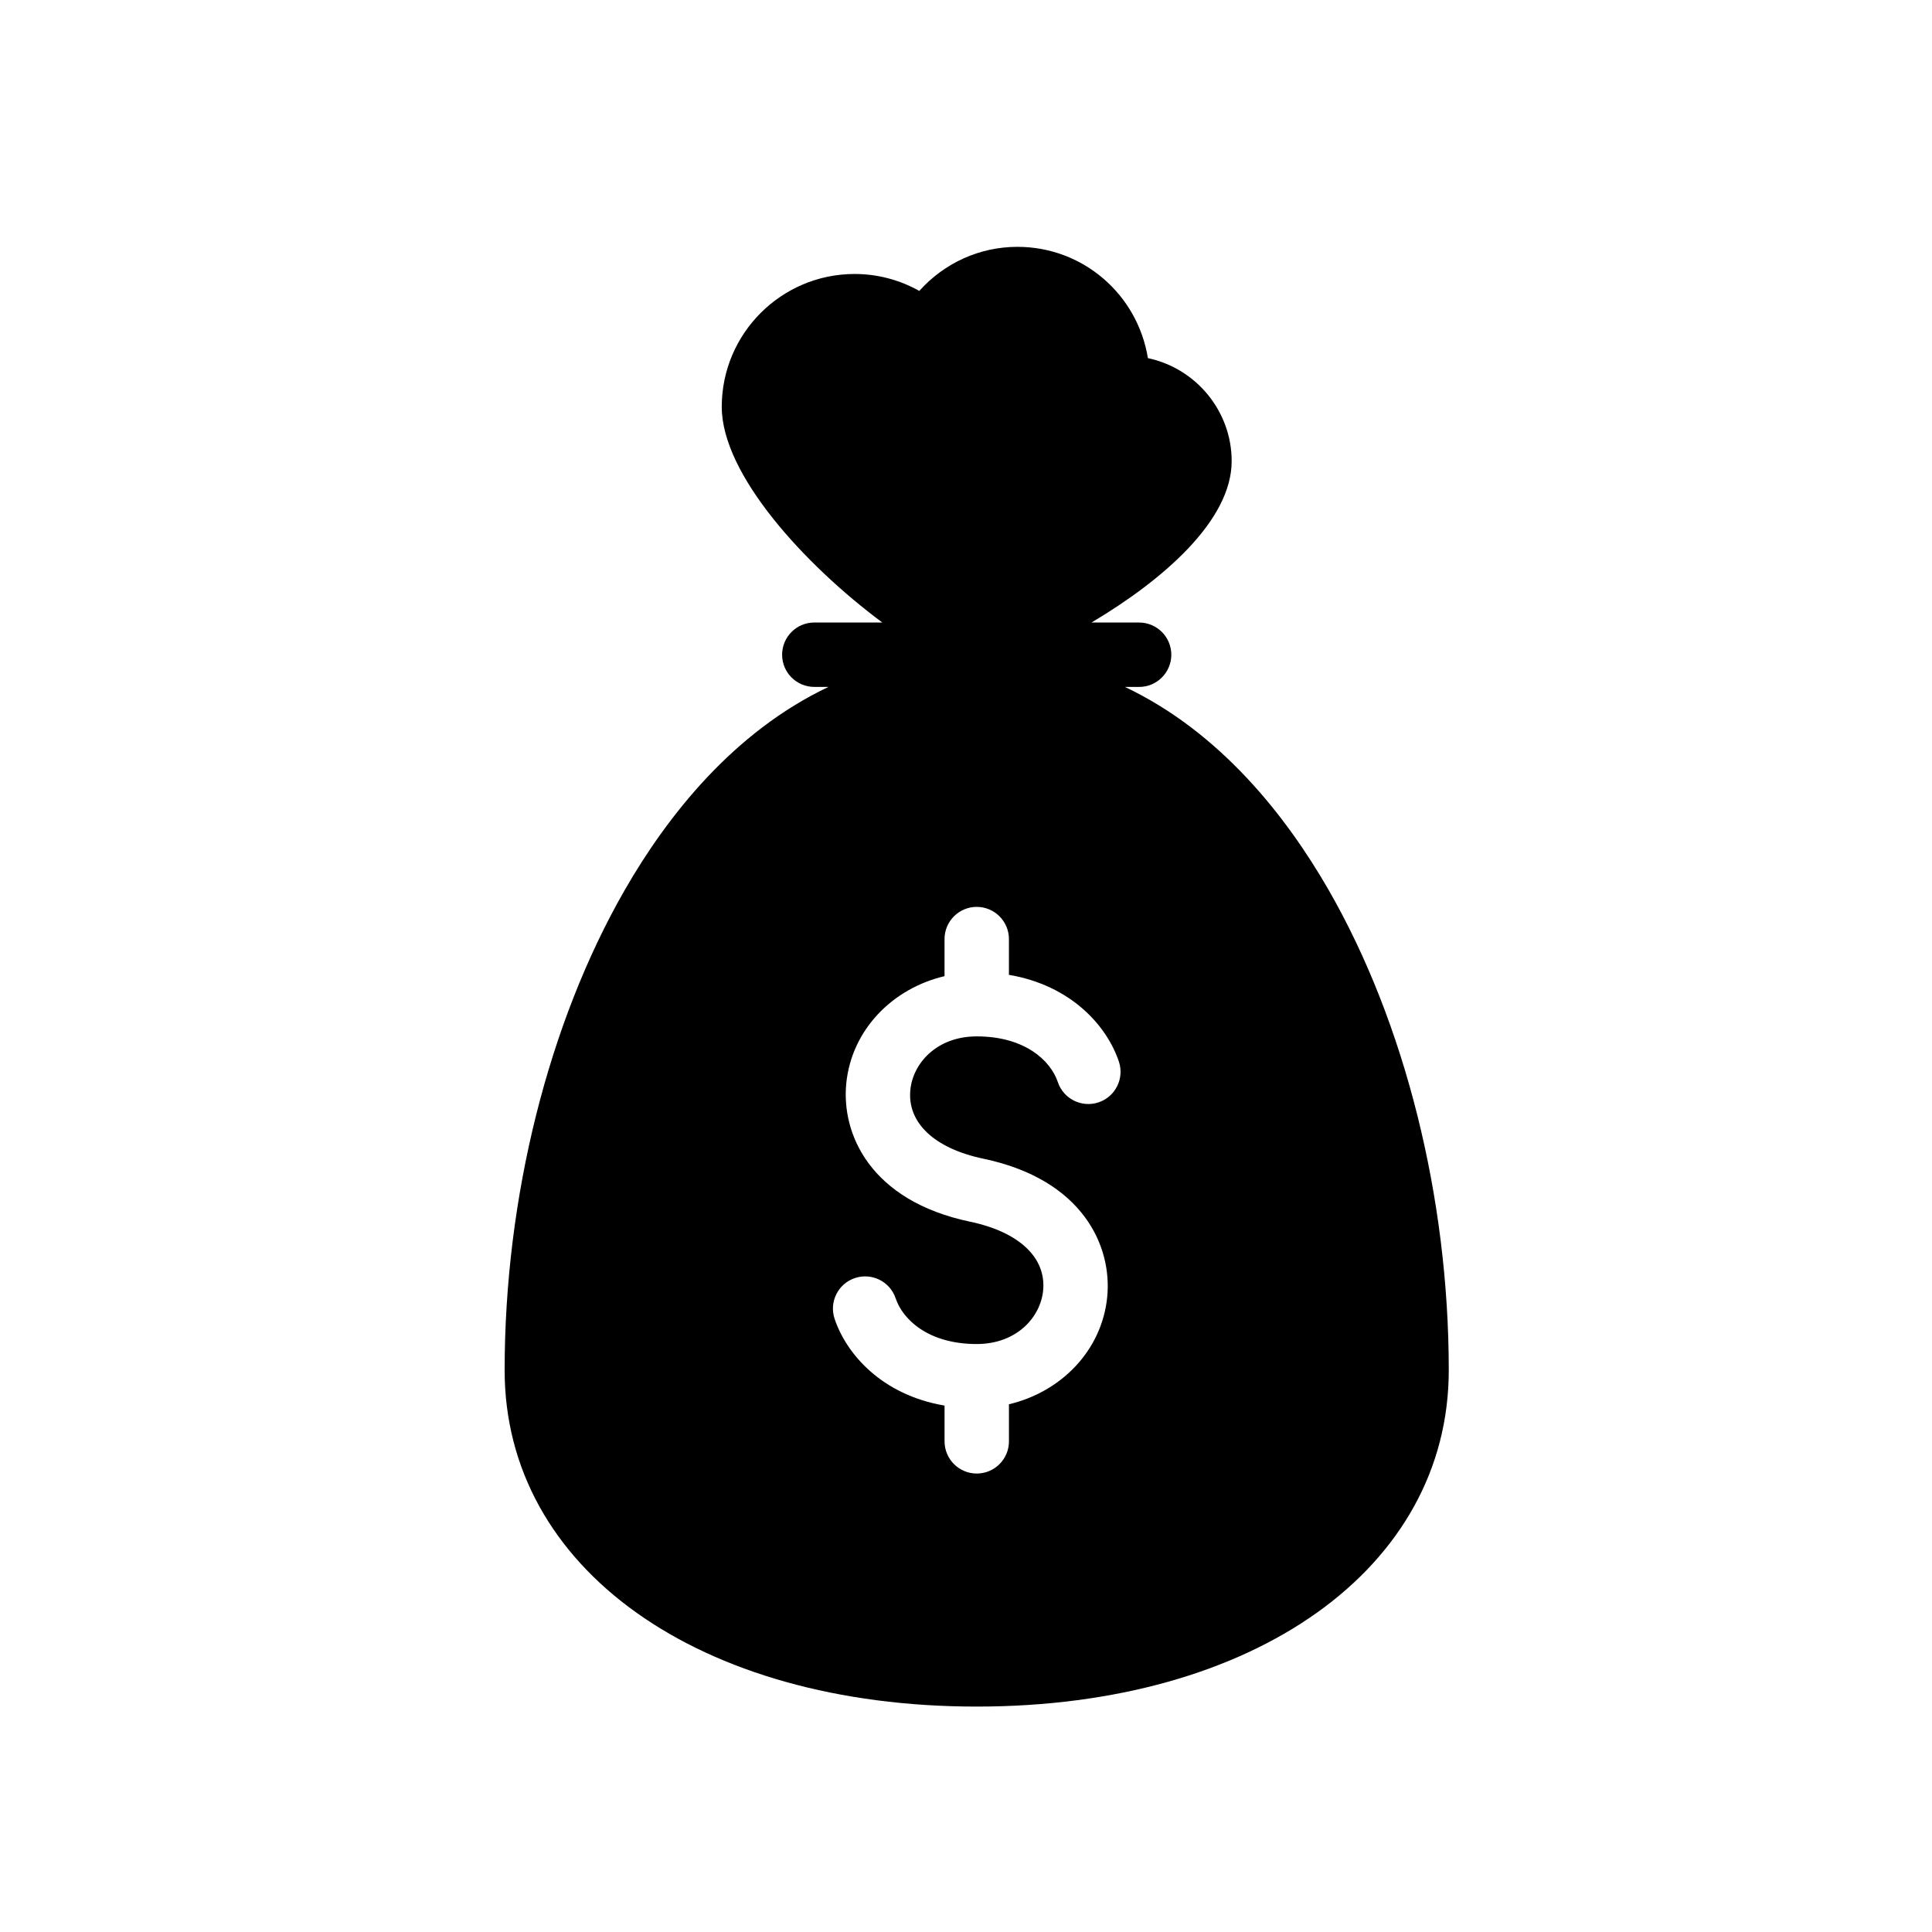
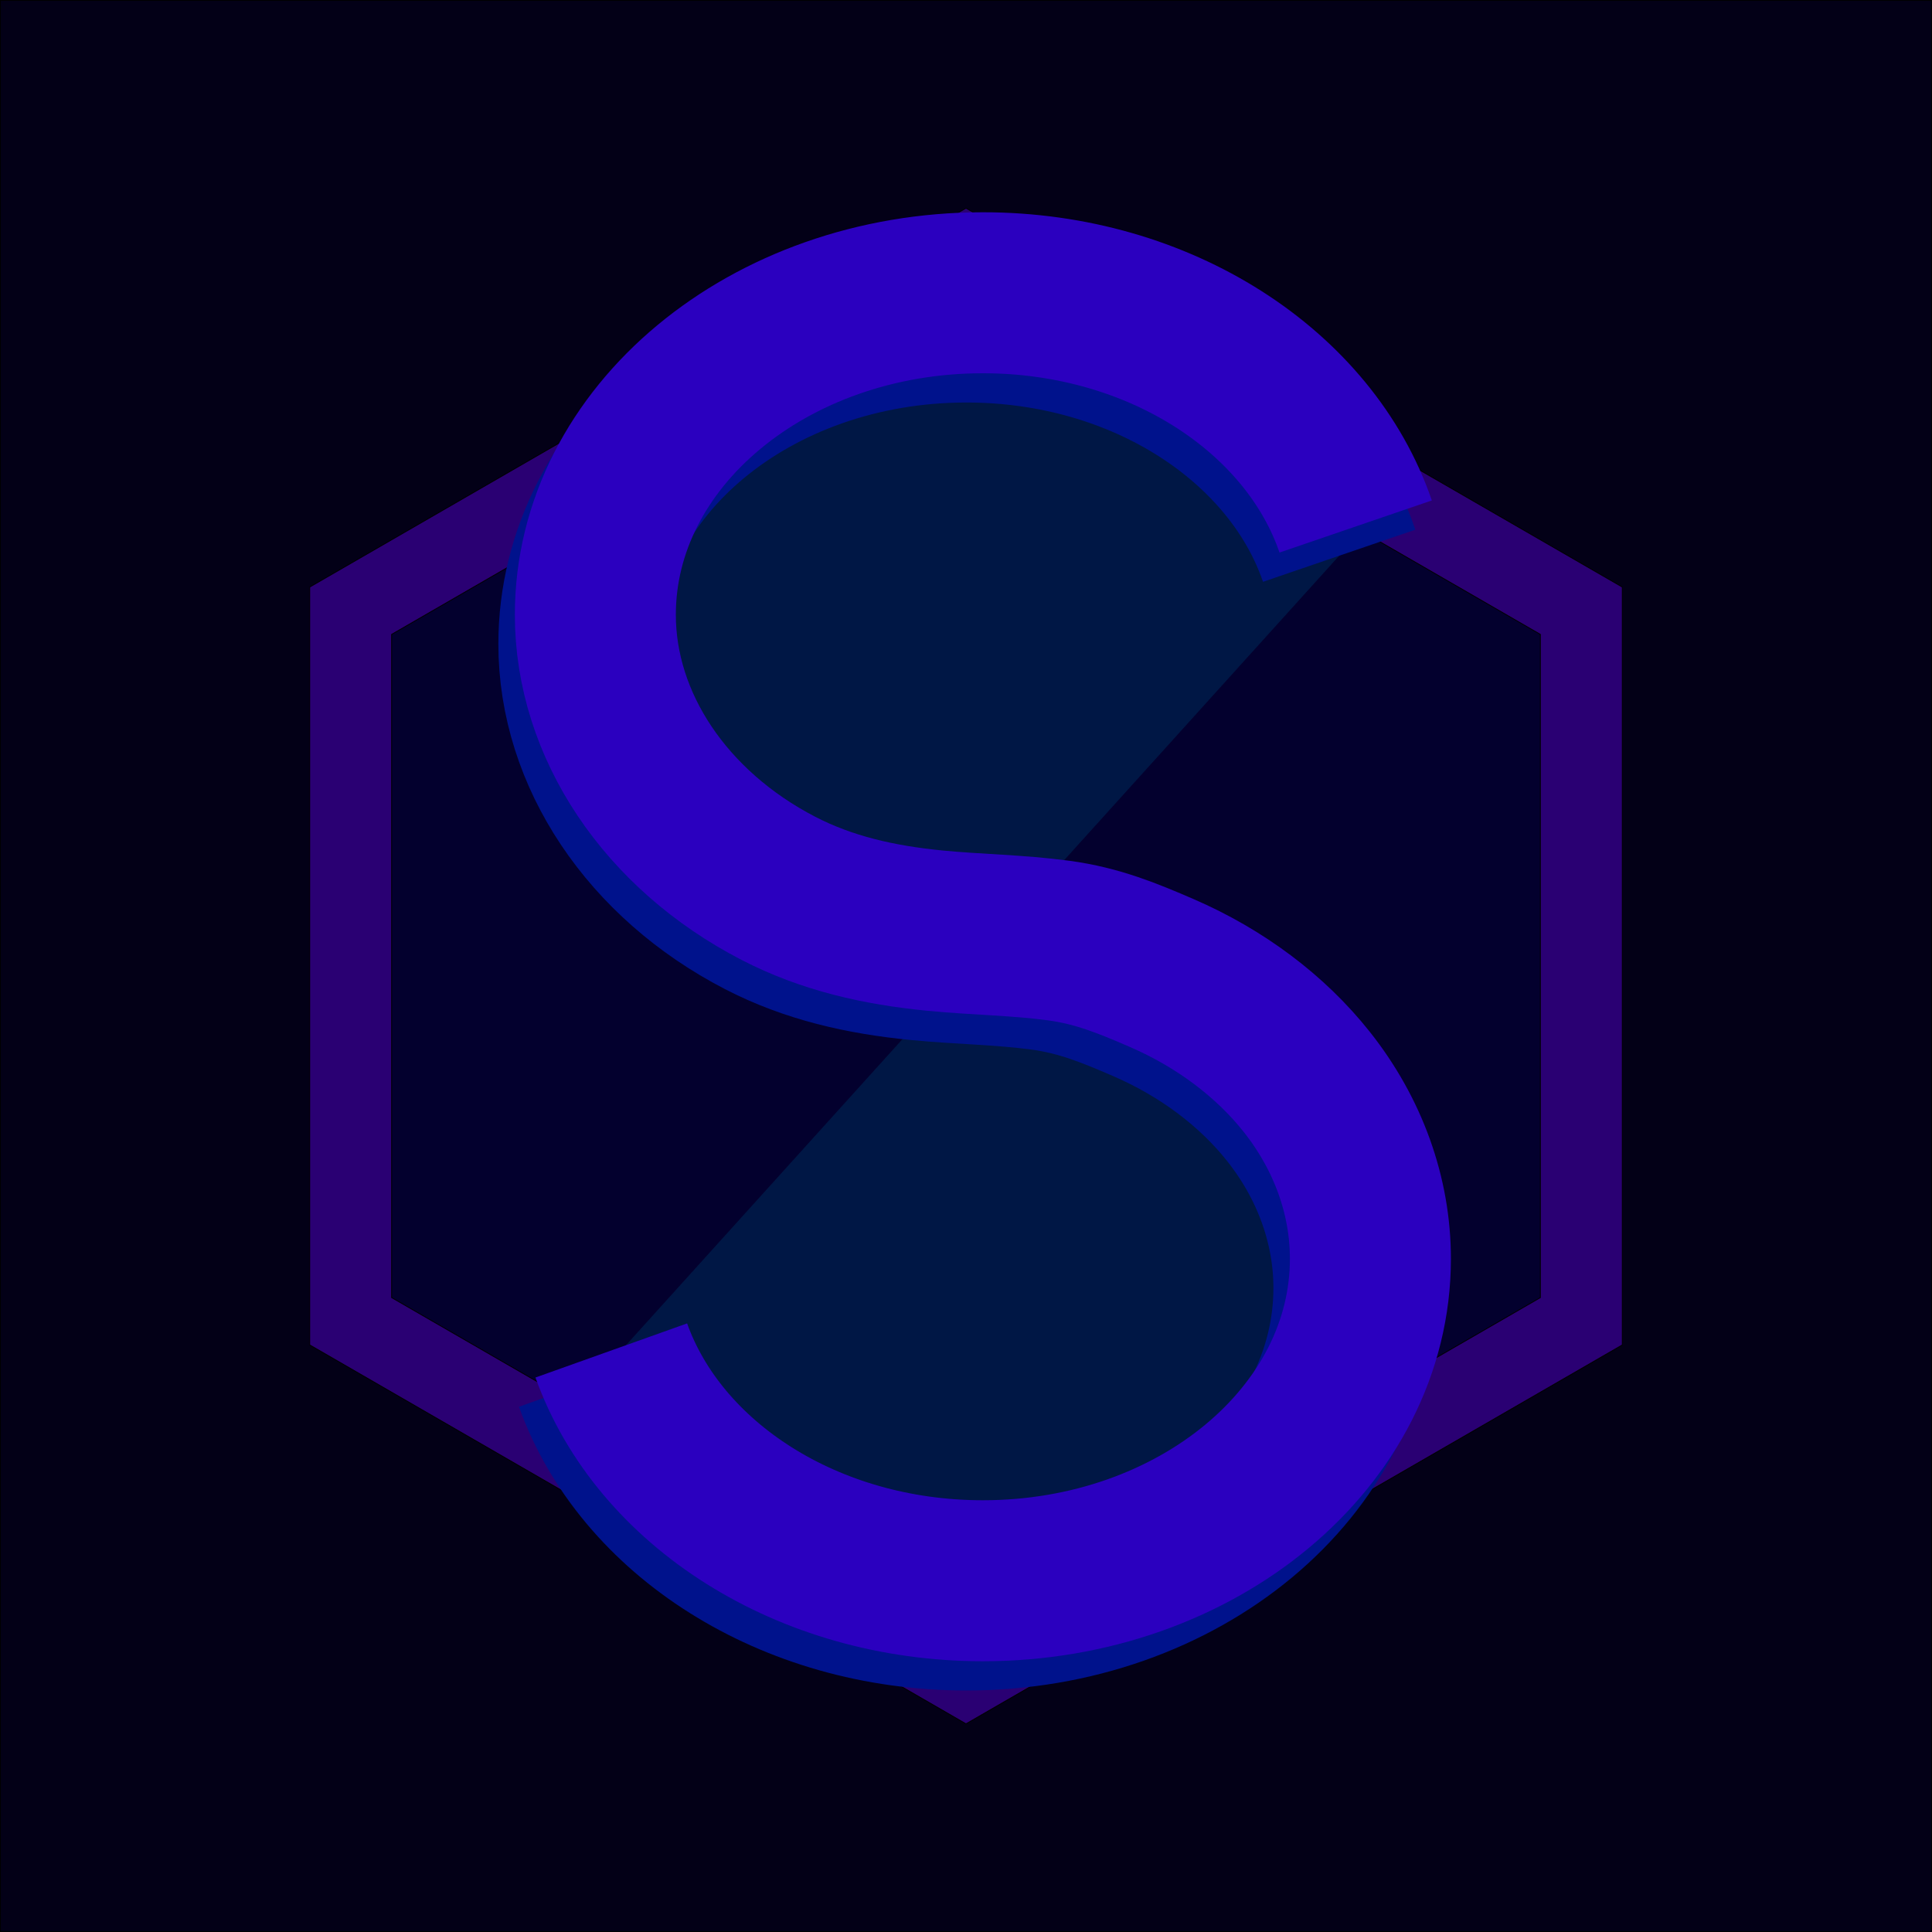
- <svg xmlns="http://www.w3.org/2000/svg" width="1728" height="1728" viewBox="0 0 1728 1728">
-   <path d="M1188.346 795.994c-38.074-66.24-97.057-141.217-182.17-181.594h12.653c15.896 0 28.8-12.902 28.8-28.8 0-15.898-12.903-28.8-28.8-28.8h-42.606c64.358-38.19 125.396-91.393 125.396-144.365 0-44.583-31.72-82.963-74.918-92.122-9.332-57.216-58.272-99.533-116.698-99.533-33.638 0-65.184 14.266-87.782 39.417-17.722-9.945-37.536-15.148-57.85-15.148-65.53 0-118.828 53.298-118.828 118.828 0 60.46 74.188 141.274 143.596 192.903h-60.806c-15.917 0-28.8 12.903-28.8 28.8s12.883 28.8 28.8 28.8h12.652c-85.113 40.38-144.096 115.355-182.17 181.595-68.294 118.79-107.462 275.347-107.462 429.542 0 177.16 173.626 300.864 422.228 300.864 248.582 0 422.208-123.704 422.208-300.863.018-154.176-39.15-310.733-107.444-429.523zM982.58 985.958c-15.13 5.05-31.412-3.11-36.462-18.163-6.298-18.835-29.088-40.838-72.5-40.838-35.73 0-56.908 23.923-59.365 47.577-3.053 29.51 21.33 52.608 65.26 61.824 89.28 18.7 115.47 78.548 110.746 124.11-4.877 47.27-40.858 84.42-87.84 95.52v33.157c0 15.897-12.903 28.8-28.8 28.8s-28.8-12.902-28.8-28.8v-31.968c-55.854-9.504-87.668-45.792-98.344-77.606-5.05-15.09 3.092-31.41 18.163-36.46 15.167-5.03 31.41 3.11 36.46 18.163 6.298 18.836 29.088 40.84 72.5 40.84 35.73 0 56.908-23.924 59.366-47.58 3.053-29.51-21.332-52.606-65.262-61.822-89.28-18.7-115.47-78.547-110.745-124.108 4.876-47.27 40.856-84.422 87.84-95.52v-33.16c0-15.896 12.9-28.8 28.8-28.8 15.897 0 28.8 12.903 28.8 28.8v31.97c55.853 9.504 87.667 45.792 98.342 77.606 5.05 15.07-3.09 31.392-18.163 36.46z" />
+ <svg xmlns="http://www.w3.org/2000/svg" id="Layer_1" viewBox="0 0 2400 2400">
+   <defs>
+     <style>.cls-1,.cls-2,.cls-3,.cls-4{stroke-width:0px;}.cls-5{fill:#001745;stroke:#00128c;}.cls-5,.cls-6{stroke-miterlimit:10;stroke-width:200px;}.cls-2{fill:#2a0073;}.cls-3{fill:#03002e;}.cls-4{fill:#030017;}.cls-6{fill:none;stroke:#2b00bf;}</style>
+   </defs>
+   <rect class="cls-4" x=".5" y=".5" width="2399" height="2399" />
+   <path class="cls-1" d="m2399,1v2398H1V1h2398m1-1H0v2400h2400V0h0Z" />
+   <polygon class="cls-2" points="384.74 1670.69 384.74 729.31 1200 258.62 2015.26 729.31 2015.26 1670.69 1200 2141.38 384.74 1670.69" />
+   <path class="cls-1" d="m1200,259.2l814.76,470.4v940.8l-814.76,470.4-814.76-470.4v-940.8l814.76-470.4m0-1.15l-815.76,470.98v941.96l815.76,470.98,815.76-470.98v-941.96l-815.76-470.98h0Z" />
+   <polygon class="cls-3" points="486.49 1611.94 486.49 788.06 1200 376.11 1913.51 788.06 1913.51 1611.94 1200 2023.89 486.49 1611.94" />
+   <path class="cls-1" d="m1200,376.69l713.01,411.65v823.31l-713.01,411.65-713.01-411.65v-823.31l713.01-411.65m0-1.15l-714.01,412.23v824.46l714.01,412.23,714.01-412.23v-824.46l-714.01-412.23h0Z" />
+   <path class="cls-5" d="m738.89,1713.91c59.04,165.42,243.36,286.09,461.6,286.09,265.87,0,481.4-179.09,481.4-400,0-77.84-27.6-154.85-79.17-219.85-45.06-56.81-107.56-103.73-180.2-135.15-42.11-18.22-79.71-33.74-127.45-40.22-50.99-6.92-102.83-7.38-154.08-12.38-70.02-6.84-134.42-21.46-194.58-52.57-140.14-72.5-227.33-202.63-227.33-339.82,0-220.91,215.53-400,481.4-400,220.11,0,405.73,122.75,463.09,290.36" />
+   <path class="cls-6" d="m759.37,1677.58c59.04,165.42,243.36,286.09,461.6,286.09,265.87,0,481.4-179.09,481.4-400,0-77.84-27.6-154.85-79.17-219.85-45.06-56.81-107.56-103.73-180.2-135.15-42.11-18.22-79.71-33.74-127.45-40.22-50.99-6.92-102.83-7.38-154.08-12.38-70.02-6.84-134.42-21.46-194.58-52.57-140.14-72.5-227.33-202.63-227.33-339.82,0-220.91,215.53-400,481.4-400,220.11,0,405.73,122.75,463.09,290.36" />
</svg>
